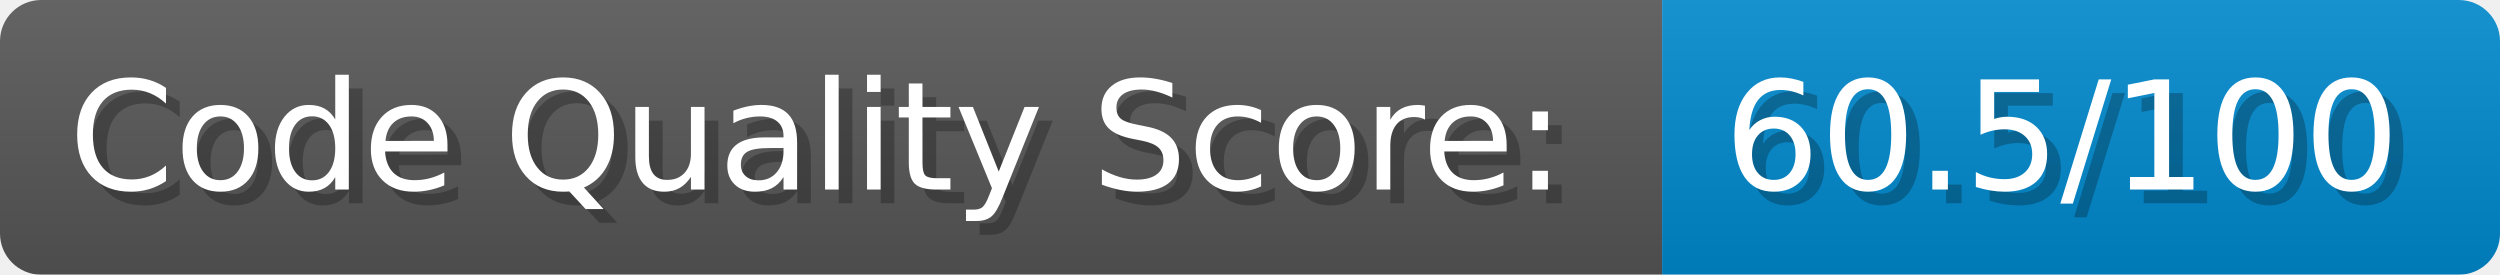
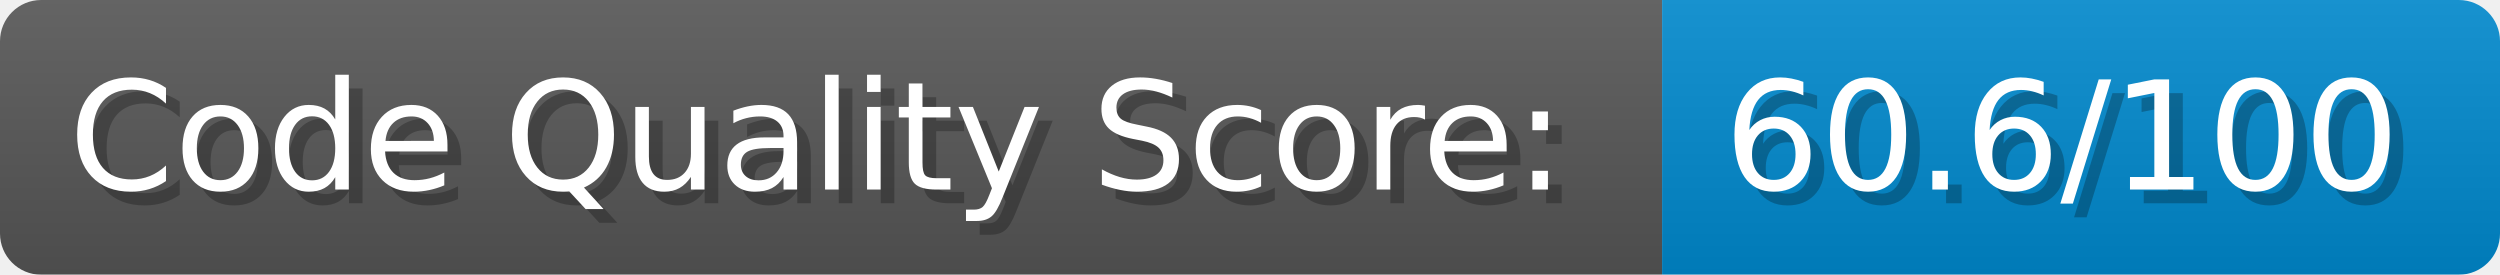
- <svg xmlns="http://www.w3.org/2000/svg" width="273" height="30" viewBox="0 0 1820 200" role="img" aria-label="Code Quality Score:: 60.5/100">
+ <svg xmlns="http://www.w3.org/2000/svg" width="273" height="30" viewBox="0 0 1820 200" role="img" aria-label="Code Quality Score:: 60.6/100">
  <linearGradient id="a" x2="0" y2="100%">
    <stop offset="0" stop-opacity=".1" stop-color="#EEE" />
    <stop offset="1" stop-opacity=".1" />
  </linearGradient>
  <mask id="m">
    <rect width="1820" height="200" rx="30" fill="#FFF" />
  </mask>
  <g mask="url(#m)">
    <rect width="1210" height="200" fill="#555" />
    <rect width="610" height="200" fill="#08C" x="1210" />
    <rect width="1820" height="200" fill="url(#a)" />
  </g>
  <g aria-hidden="true" fill="#fff" text-anchor="start" font-family="Verdana,DejaVu Sans,sans-serif" font-size="110">
    <text x="60" y="148" textLength="1110" fill="#000" opacity="0.25">Code Quality Score:</text>
    <text x="50" y="138" textLength="1110">Code Quality Score:</text>
-     <text x="1265" y="148" textLength="510" fill="#000" opacity="0.25">60.5/100</text>
-     <text x="1255" y="138" textLength="510">60.5/100</text>
+     <text x="1265" y="148" textLength="510" fill="#000" opacity="0.25">60.6/100</text>
+     <text x="1255" y="138" textLength="510">60.6/100</text>
  </g>
</svg>
